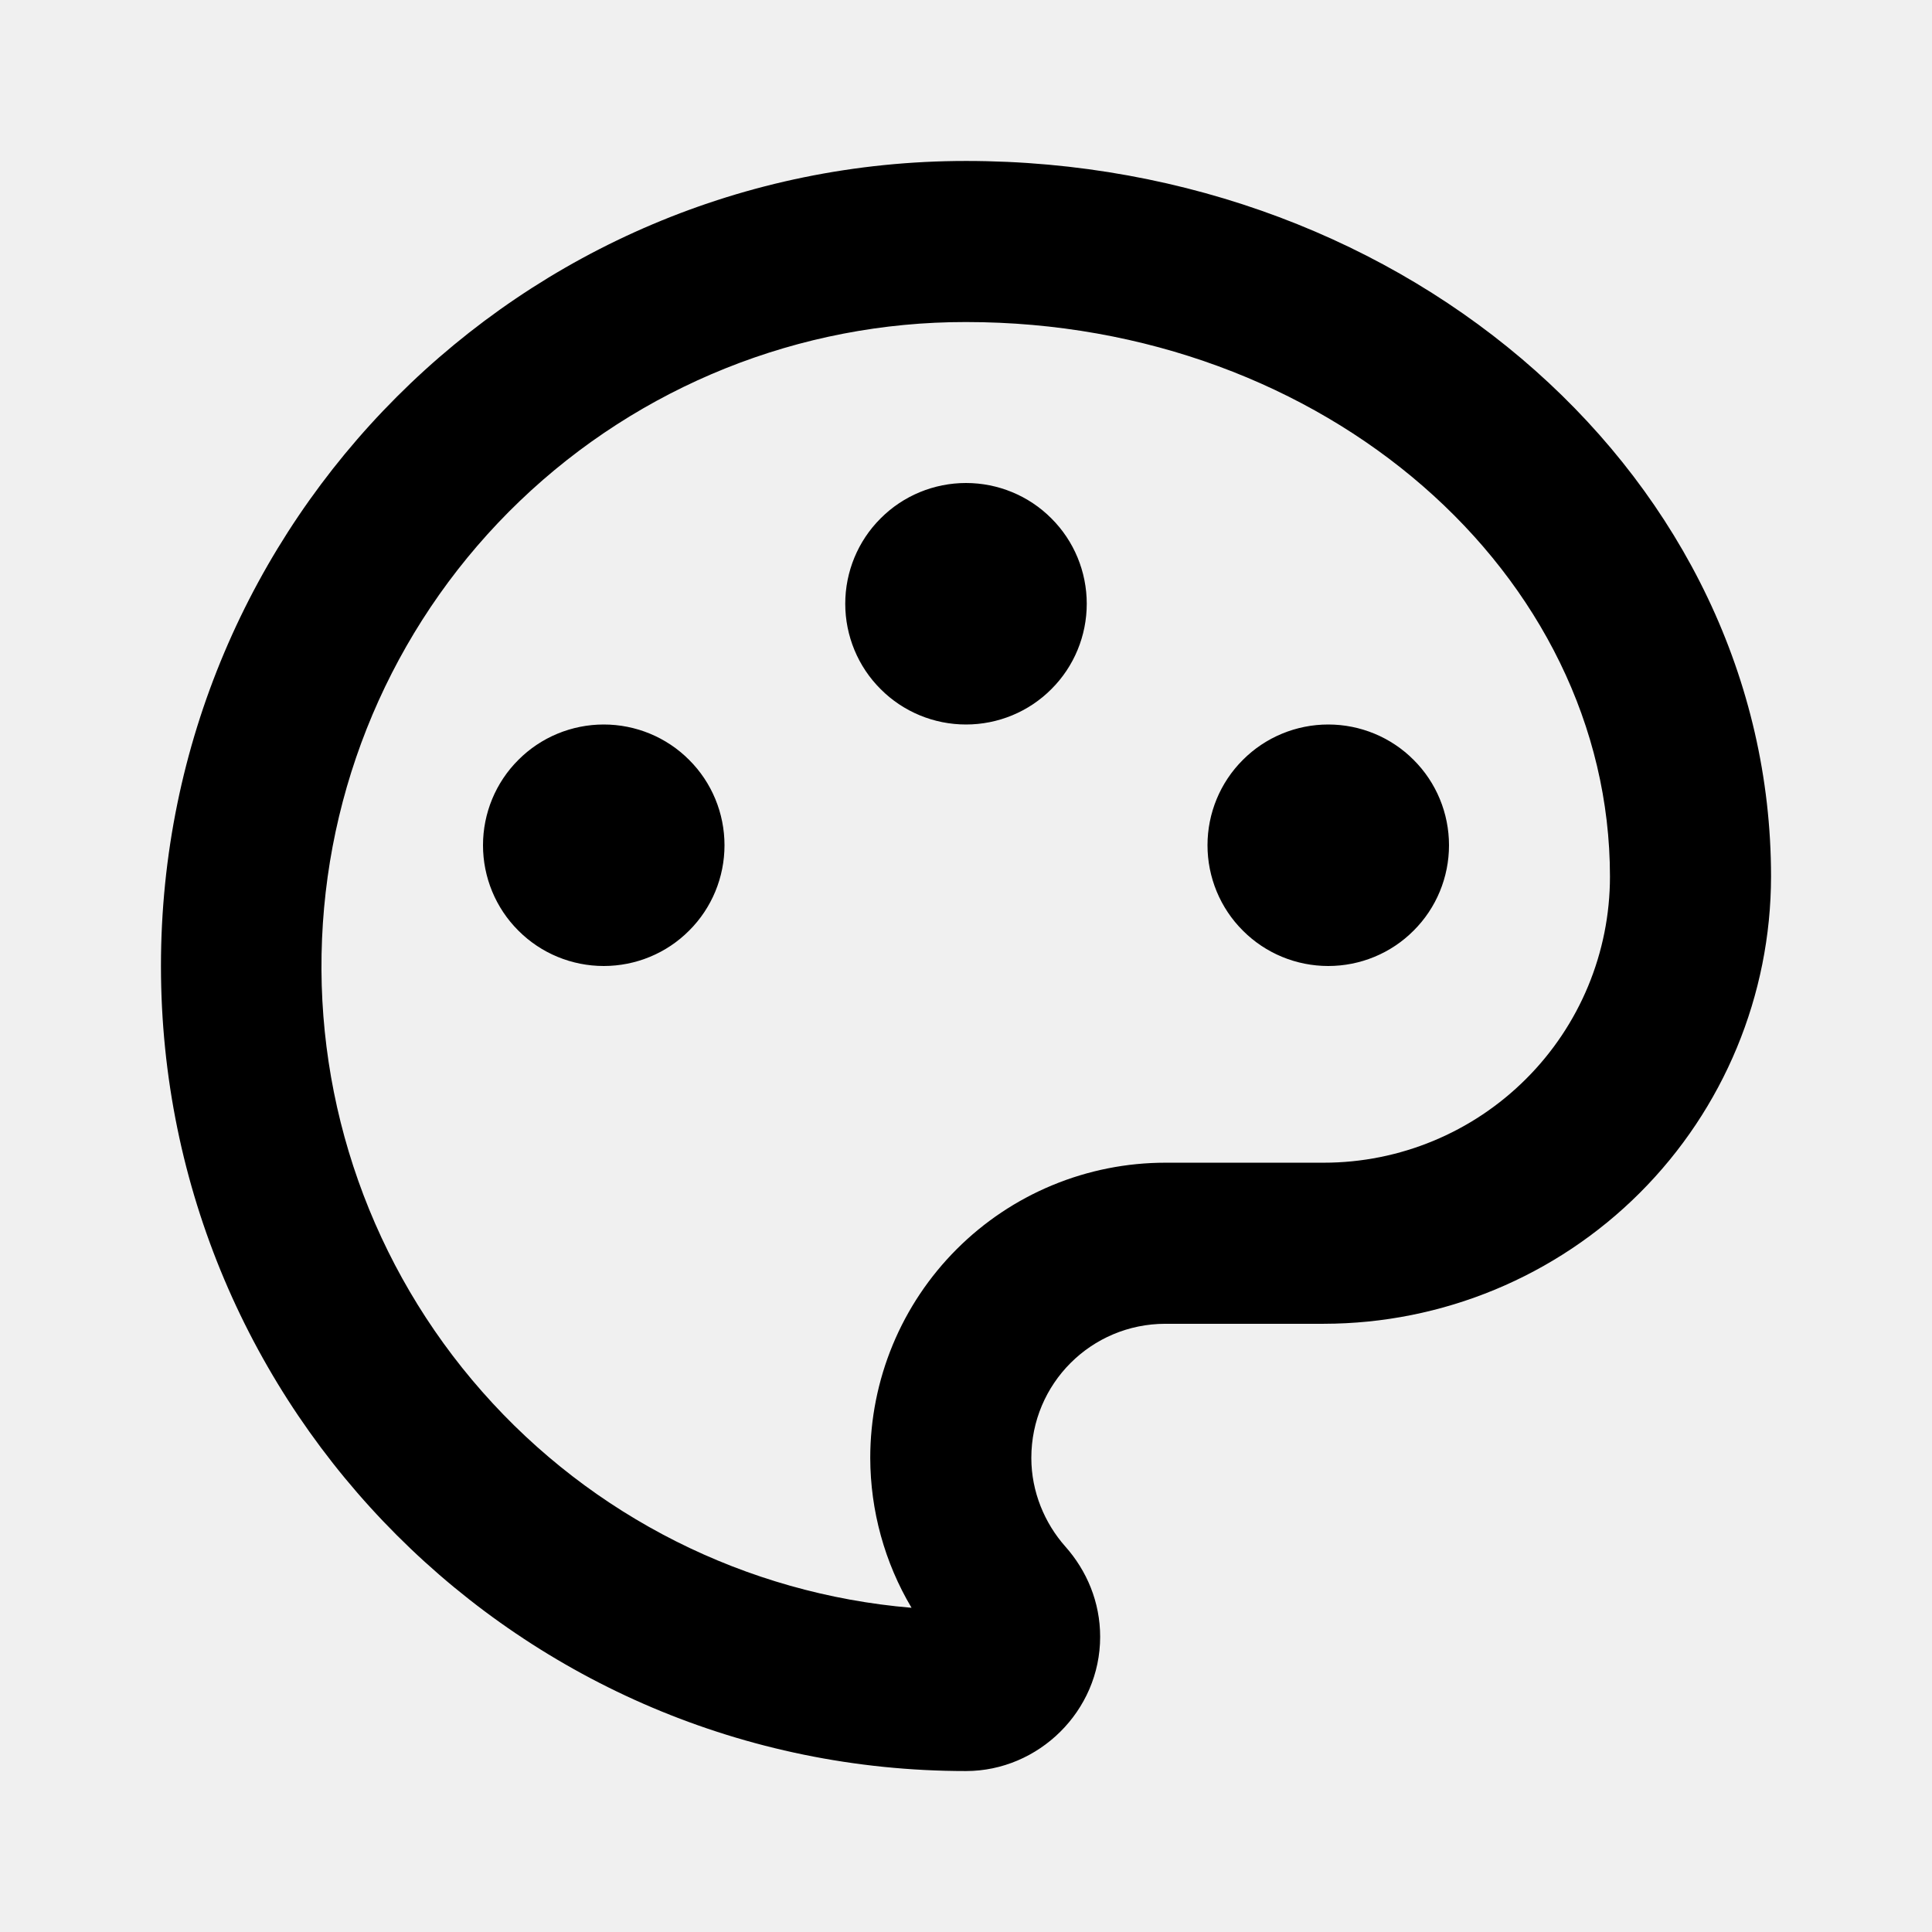
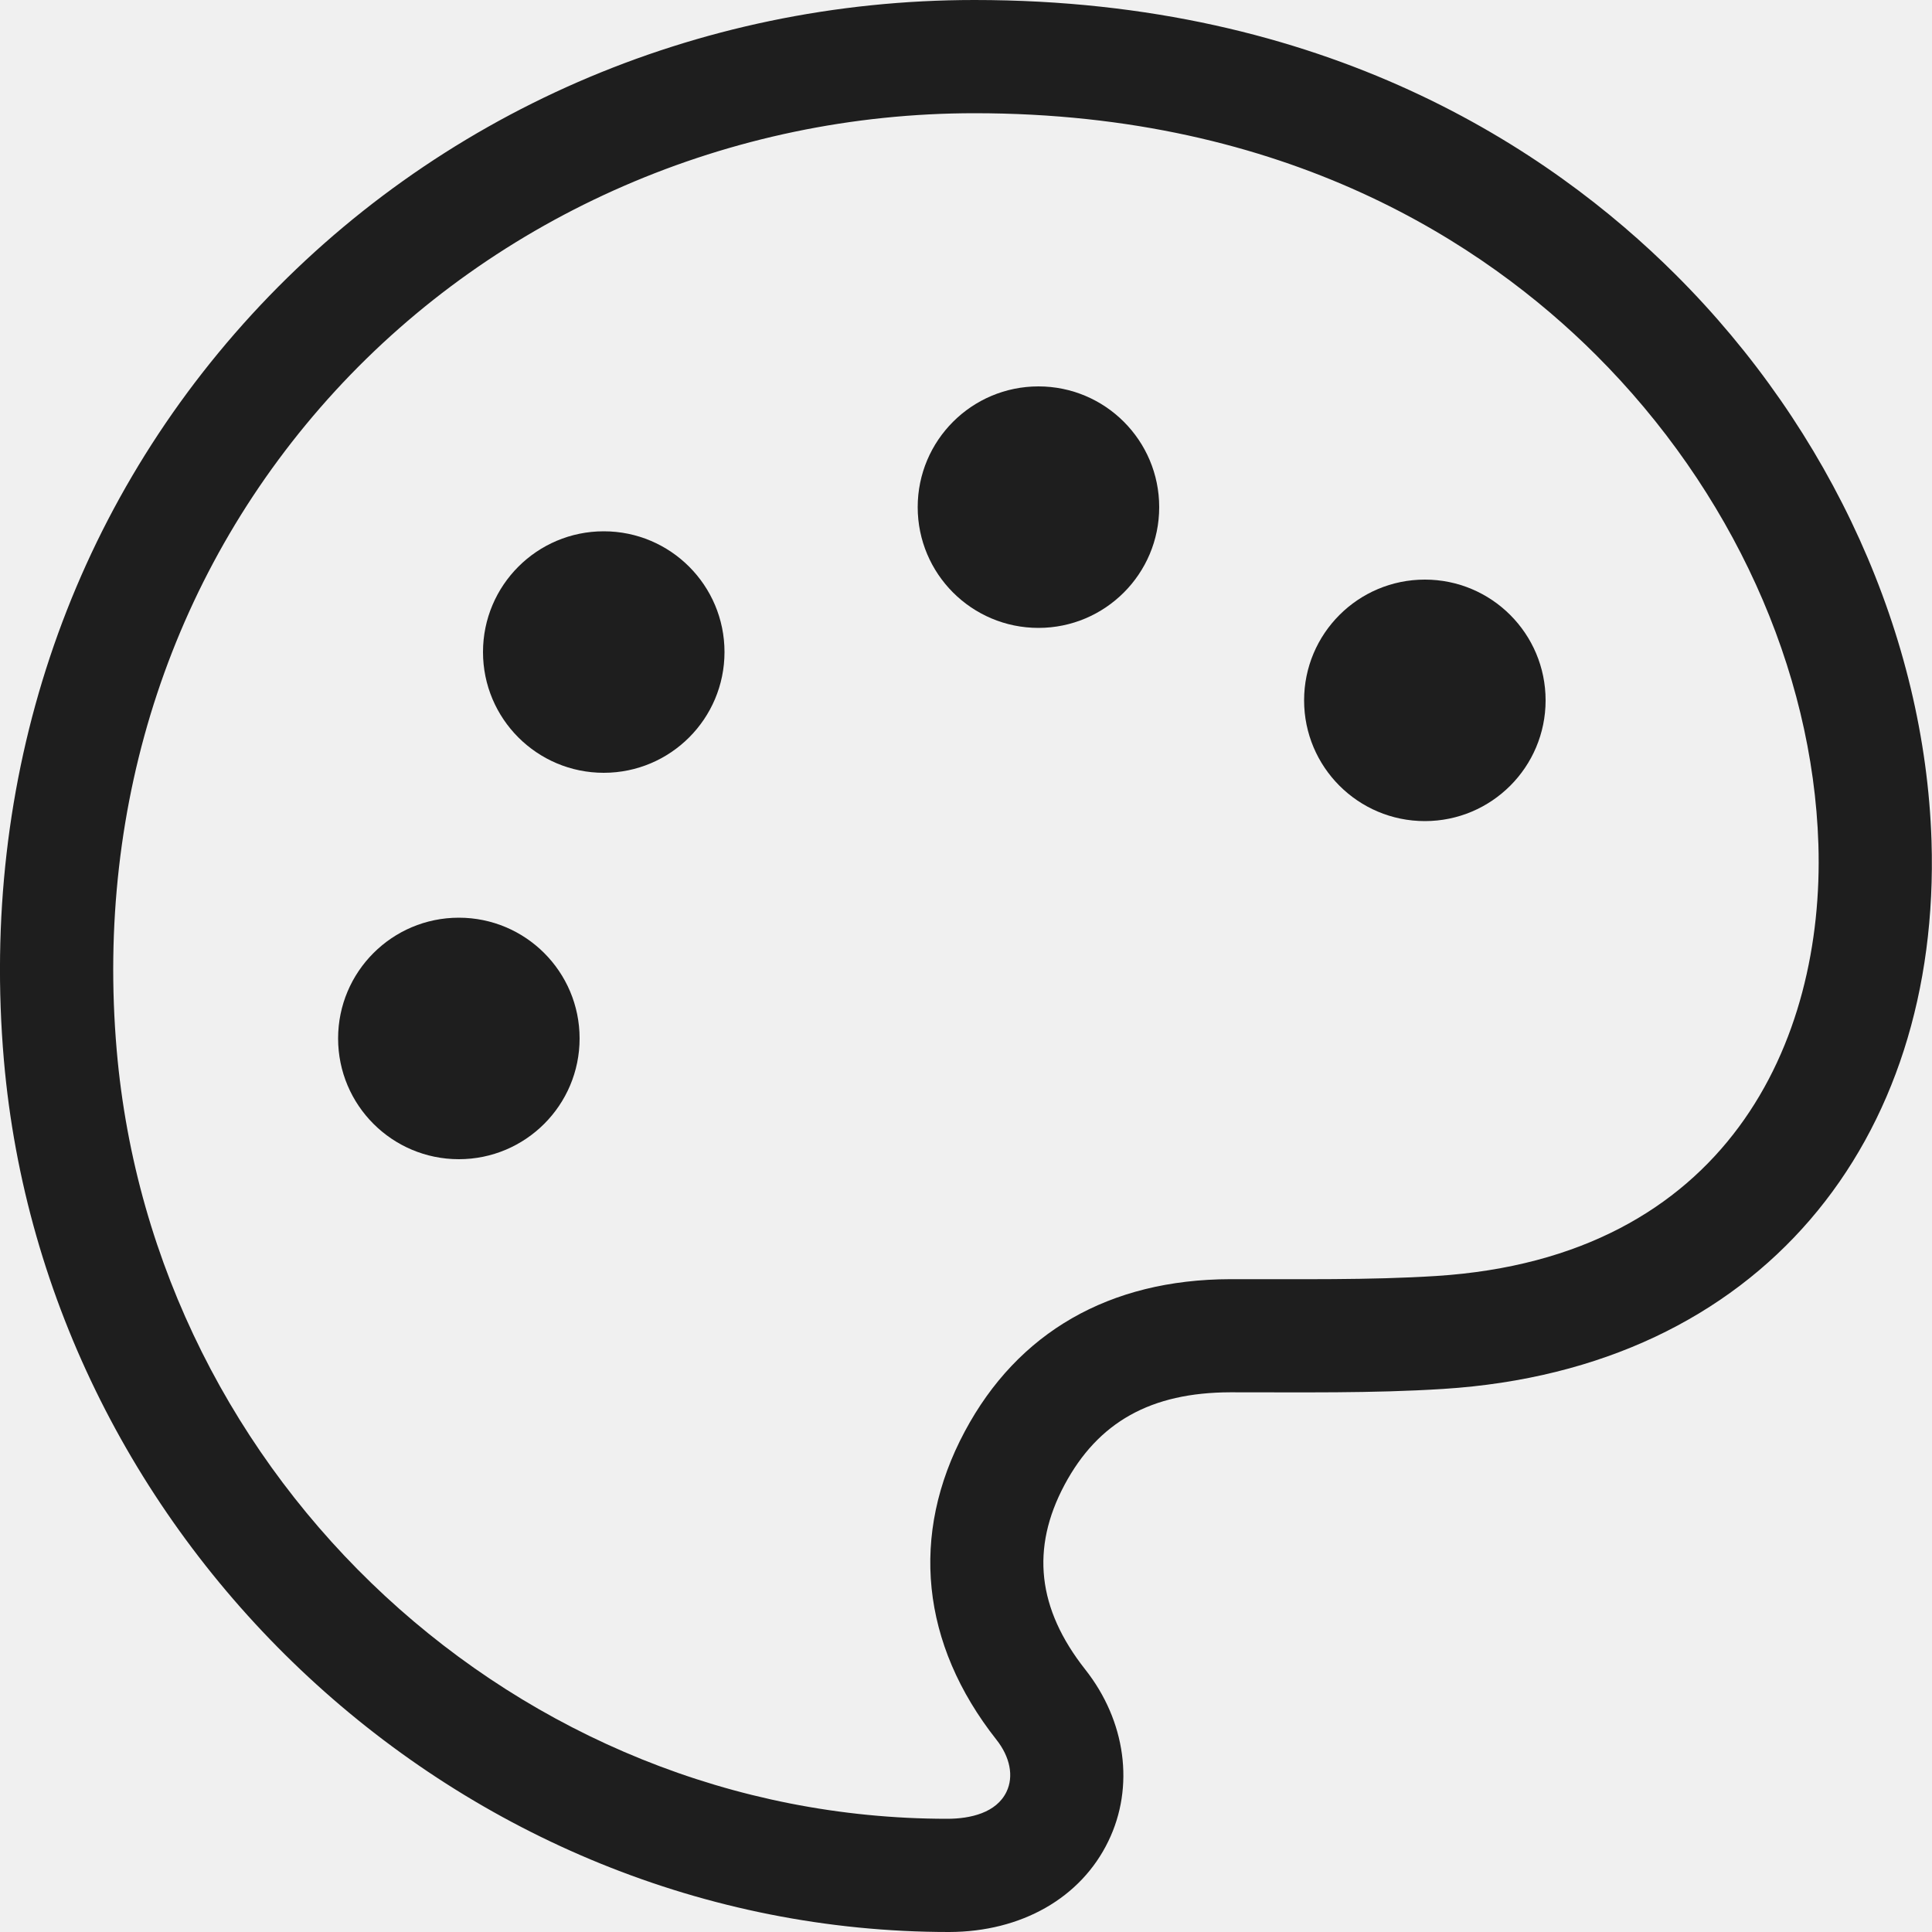
- <svg xmlns="http://www.w3.org/2000/svg" width="16" height="16" viewBox="0 0 16 16" fill="none">
-   <g clip-path="url(#clip0_1_115)">
-     <path d="M8 1.333C11.681 1.333 14.667 3.985 14.667 7.259C14.666 8.241 14.276 9.183 13.581 9.878C12.887 10.572 11.945 10.962 10.963 10.963H9.652C9.037 10.963 8.541 11.459 8.541 12.074C8.541 12.355 8.652 12.615 8.822 12.807C9 13.007 9.111 13.267 9.111 13.555C9.111 14.171 8.6 14.667 8 14.667C4.319 14.667 1.333 11.681 1.333 8C1.333 4.319 4.319 1.333 8 1.333ZM7.207 12.074C7.207 11.753 7.27 11.435 7.393 11.138C7.516 10.841 7.696 10.572 7.923 10.345C8.15 10.118 8.419 9.938 8.716 9.815C9.013 9.692 9.331 9.629 9.652 9.629H10.963C11.591 9.629 12.194 9.379 12.638 8.935C13.083 8.491 13.333 7.888 13.333 7.26C13.333 4.759 10.979 2.667 8 2.667C6.624 2.665 5.3 3.196 4.306 4.148C3.312 5.1 2.725 6.399 2.667 7.774C2.608 9.15 3.084 10.494 3.994 11.526C4.904 12.559 6.178 13.2 7.549 13.315C7.326 12.94 7.208 12.511 7.207 12.074ZM5 8C4.735 8 4.48 7.895 4.293 7.707C4.105 7.52 4 7.265 4 7C4 6.735 4.105 6.48 4.293 6.293C4.48 6.105 4.735 6 5 6C5.265 6 5.52 6.105 5.707 6.293C5.895 6.48 6 6.735 6 7C6 7.265 5.895 7.52 5.707 7.707C5.52 7.895 5.265 8 5 8ZM11 8C10.735 8 10.48 7.895 10.293 7.707C10.105 7.52 10 7.265 10 7C10 6.735 10.105 6.48 10.293 6.293C10.48 6.105 10.735 6 11 6C11.265 6 11.52 6.105 11.707 6.293C11.895 6.48 12 6.735 12 7C12 7.265 11.895 7.52 11.707 7.707C11.52 7.895 11.265 8 11 8ZM8 6C7.735 6 7.48 5.895 7.293 5.707C7.105 5.52 7 5.265 7 5C7 4.735 7.105 4.48 7.293 4.293C7.48 4.105 7.735 4 8 4C8.265 4 8.52 4.105 8.707 4.293C8.895 4.48 9 4.735 9 5C9 5.265 8.895 5.52 8.707 5.707C8.52 5.895 8.265 6 8 6Z" fill="black" />
-   </g>
-   <defs>
-     <clipPath id="clip0_1_115">
-       <rect width="16" height="16" fill="white" />
-     </clipPath>
-   </defs>
+ <svg xmlns="http://www.w3.org/2000/svg" width="20" height="20" viewBox="0 0 20 20" fill="none">
+   <circle cx="6.25" cy="6.75" r="1.25" fill="#1E1E1E" />
+   <circle cx="4.75" cy="10.75" r="1.25" fill="#1E1E1E" />
+   <circle cx="10.75" cy="5.25" r="1.25" fill="#1E1E1E" />
+   <path d="M19.995 8.705C19.927 6.591 18.962 4.454 17.346 2.843C16.046 1.546 13.731 0 10.088 0C7.205 0 4.509 1.183 2.607 3.255C0.703 5.331 -0.209 8.071 0.04 10.971C0.472 15.976 4.758 20 9.826 20C10.574 19.998 11.19 19.647 11.474 19.059C11.747 18.496 11.655 17.815 11.234 17.282C10.739 16.654 10.669 16.029 11.02 15.371C11.368 14.72 11.914 14.415 12.737 14.413C13.455 14.412 14.203 14.425 14.942 14.378C18.23 14.169 20.093 11.807 19.995 8.705ZM14.867 13.209C14.171 13.253 13.438 13.24 12.734 13.242C11.486 13.245 10.536 13.79 9.987 14.819C9.417 15.885 9.533 17.017 10.314 18.008C10.457 18.188 10.496 18.39 10.419 18.549C10.315 18.765 10.048 18.828 9.806 18.828C5.369 18.828 1.592 15.333 1.208 10.87C0.987 8.301 1.79 5.878 3.47 4.047C5.147 2.22 7.559 1.172 10.088 1.172C13.331 1.172 15.375 2.531 16.519 3.672C17.926 5.075 18.766 6.923 18.824 8.742C18.888 10.776 17.883 13.017 14.867 13.209Z" fill="#1E1E1E" />
+   <circle cx="14.75" cy="7.25" r="1.25" fill="#1E1E1E" />
</svg>
